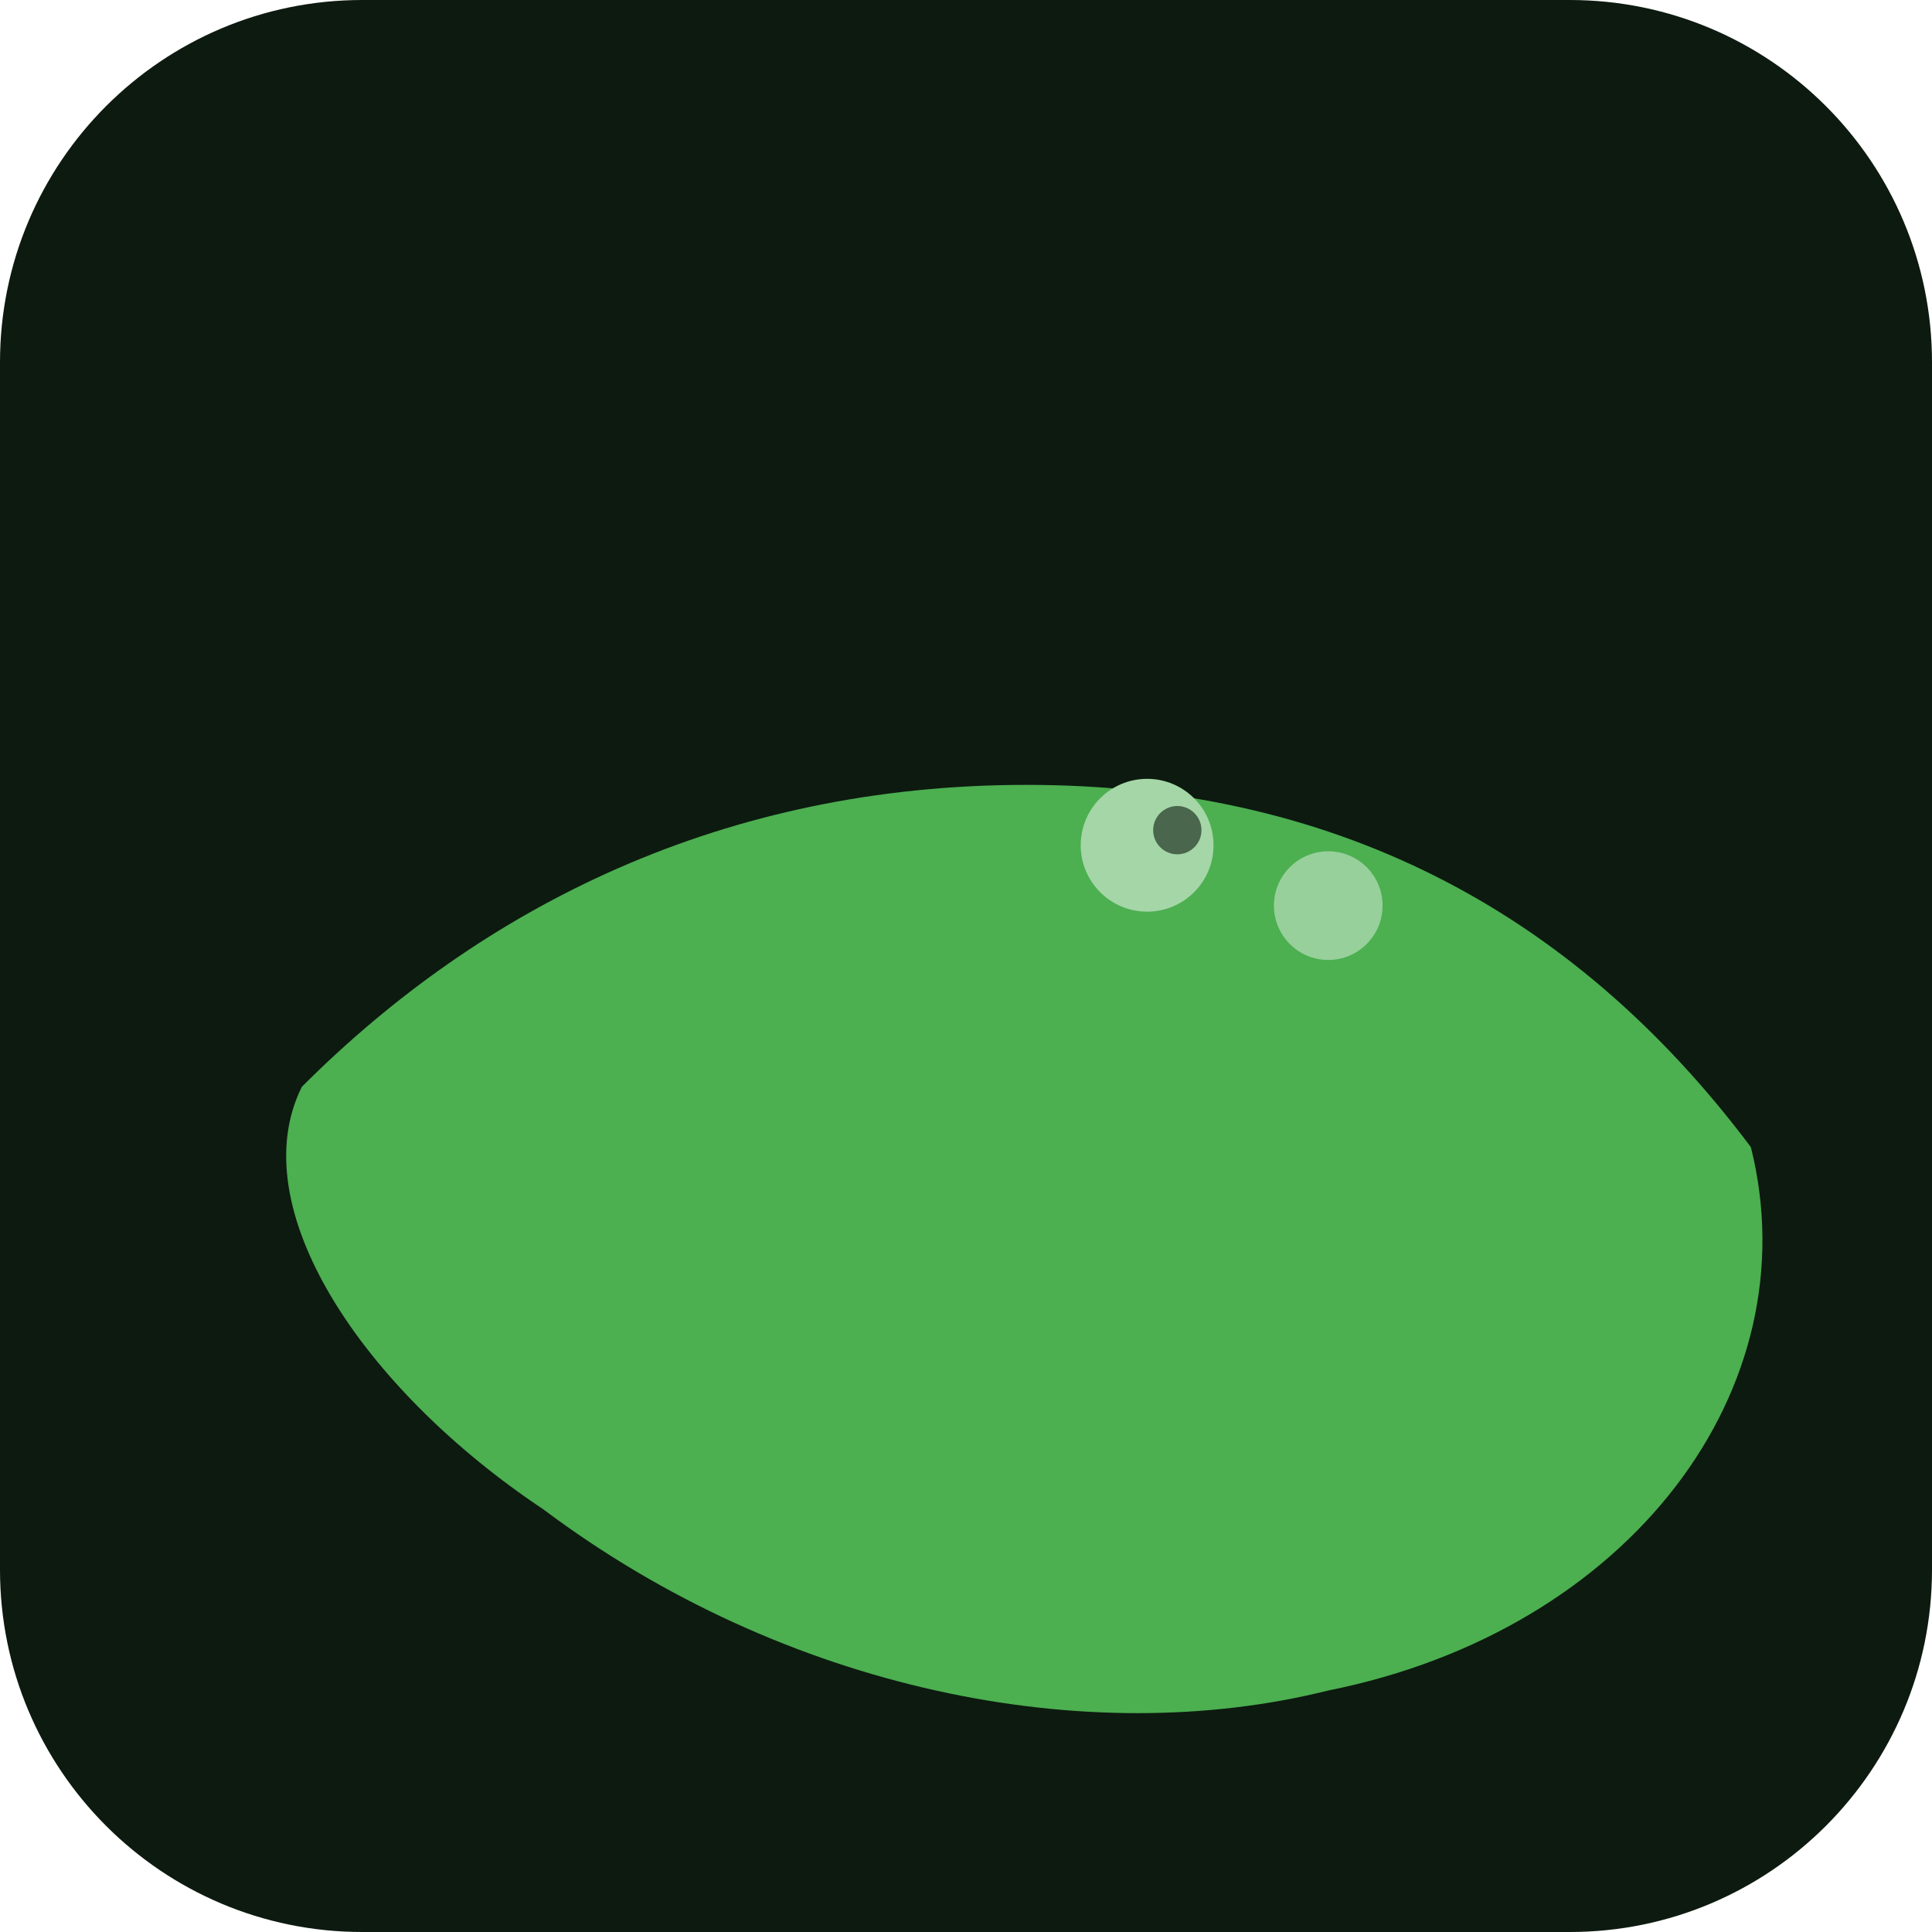
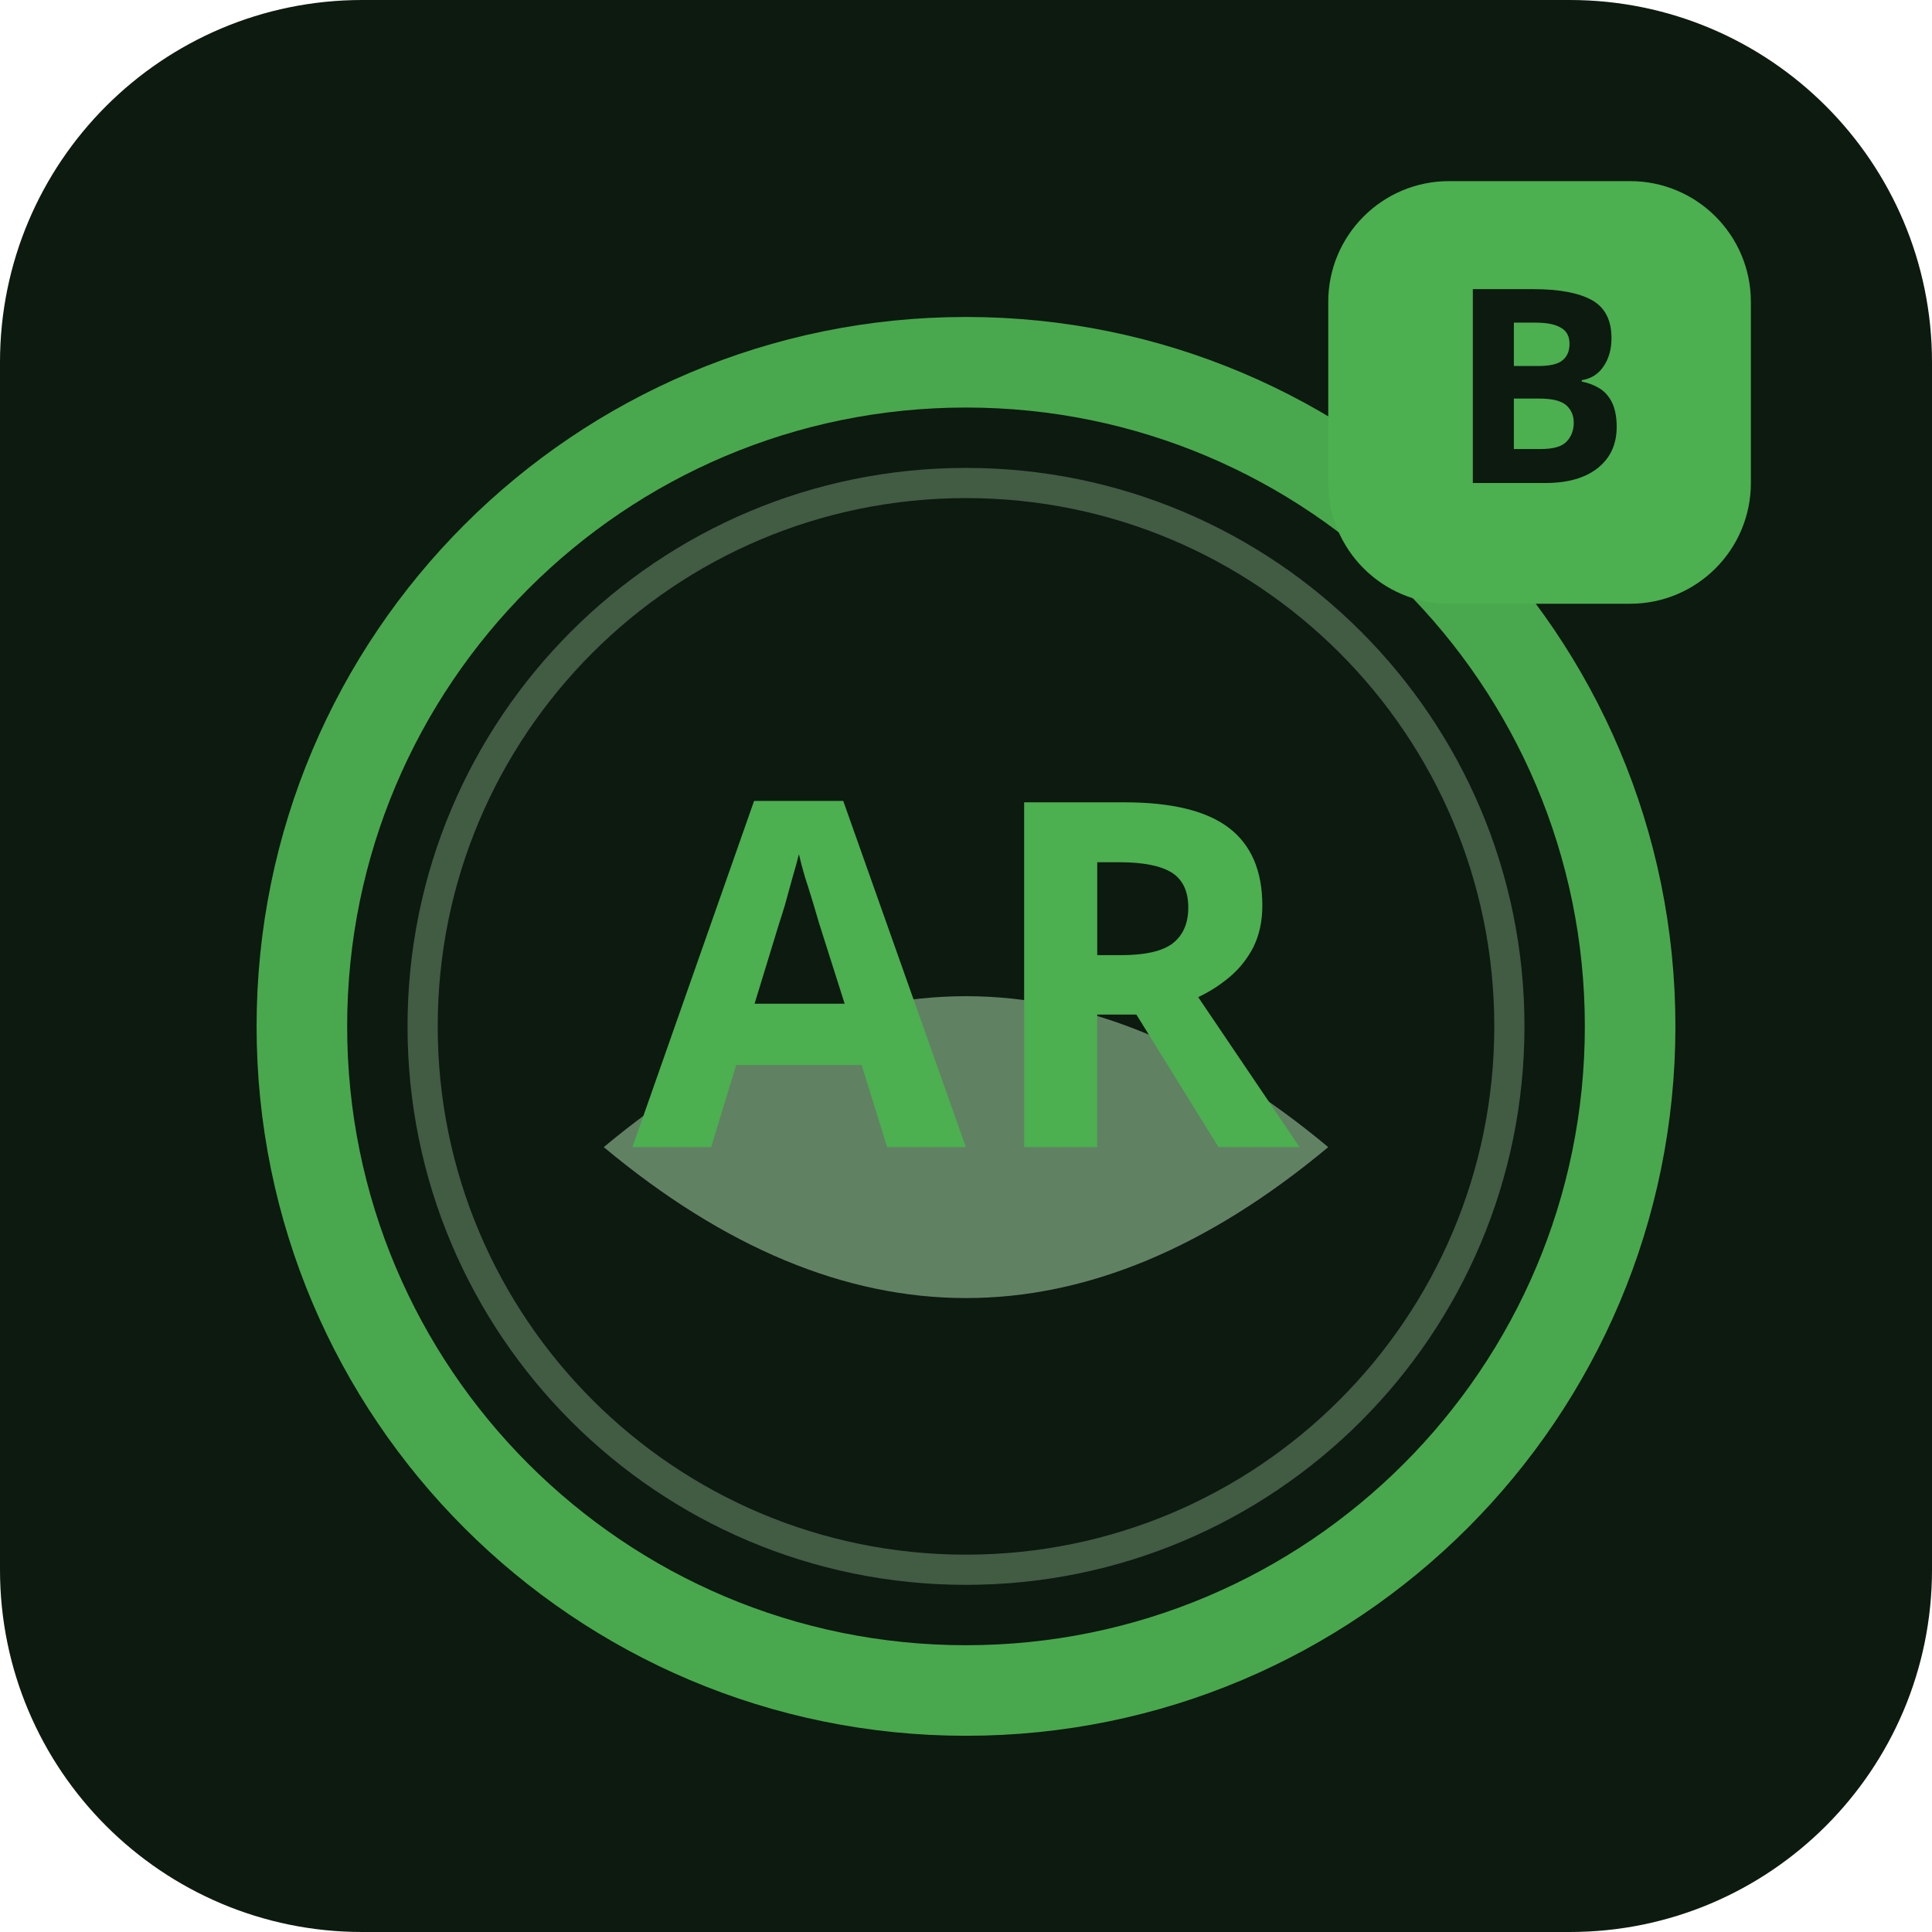
<svg xmlns="http://www.w3.org/2000/svg" viewBox="0 0 64 64" role="img" aria-label="Archelon">
  <rect width="64" height="64" rx="12" fill="#0d1a10" />
-   <path fill="#4caf50" d="M10 36c6-6 14-10 24-10 10 0 18 4 24 12 2 8-4 16-14 18 -8 2-18 0-26-6-6-4-10-10-8-14z" />
-   <circle cx="38" cy="28" r="2.2" fill="#a5d6a7" />
-   <circle cx="44" cy="30" r="1.8" fill="#a5d6a7" opacity="0.85" />
-   <circle cx="39" cy="27.5" r="0.8" fill="#0d1a10" opacity="0.6" />
+   <circle cx="32" cy="34" r="22" fill="none" stroke="#4caf50" stroke-width="3" opacity="0.95" />
+   <circle cx="32" cy="34" r="18" fill="#0d1a10" stroke="#a5d6a7" stroke-width="1" opacity="0.35" />
+   <path fill="#a5d6a7" opacity="0.55" d="M20 38 Q32 28 44 38 Q32 48 20 38" />
+   <text x="32" y="38" text-anchor="middle" font-family="Rajdhani,Segoe UI,sans-serif" font-size="16" font-weight="700" fill="#4caf50" letter-spacing="0.5">AR</text>
+   <rect x="44" y="6" width="14" height="14" rx="4" fill="#4caf50" />
+   <text x="51.0" y="16" text-anchor="middle" font-family="Rajdhani,Segoe UI,sans-serif" font-size="9" font-weight="700" fill="#0d1a10">B</text>
</svg>
